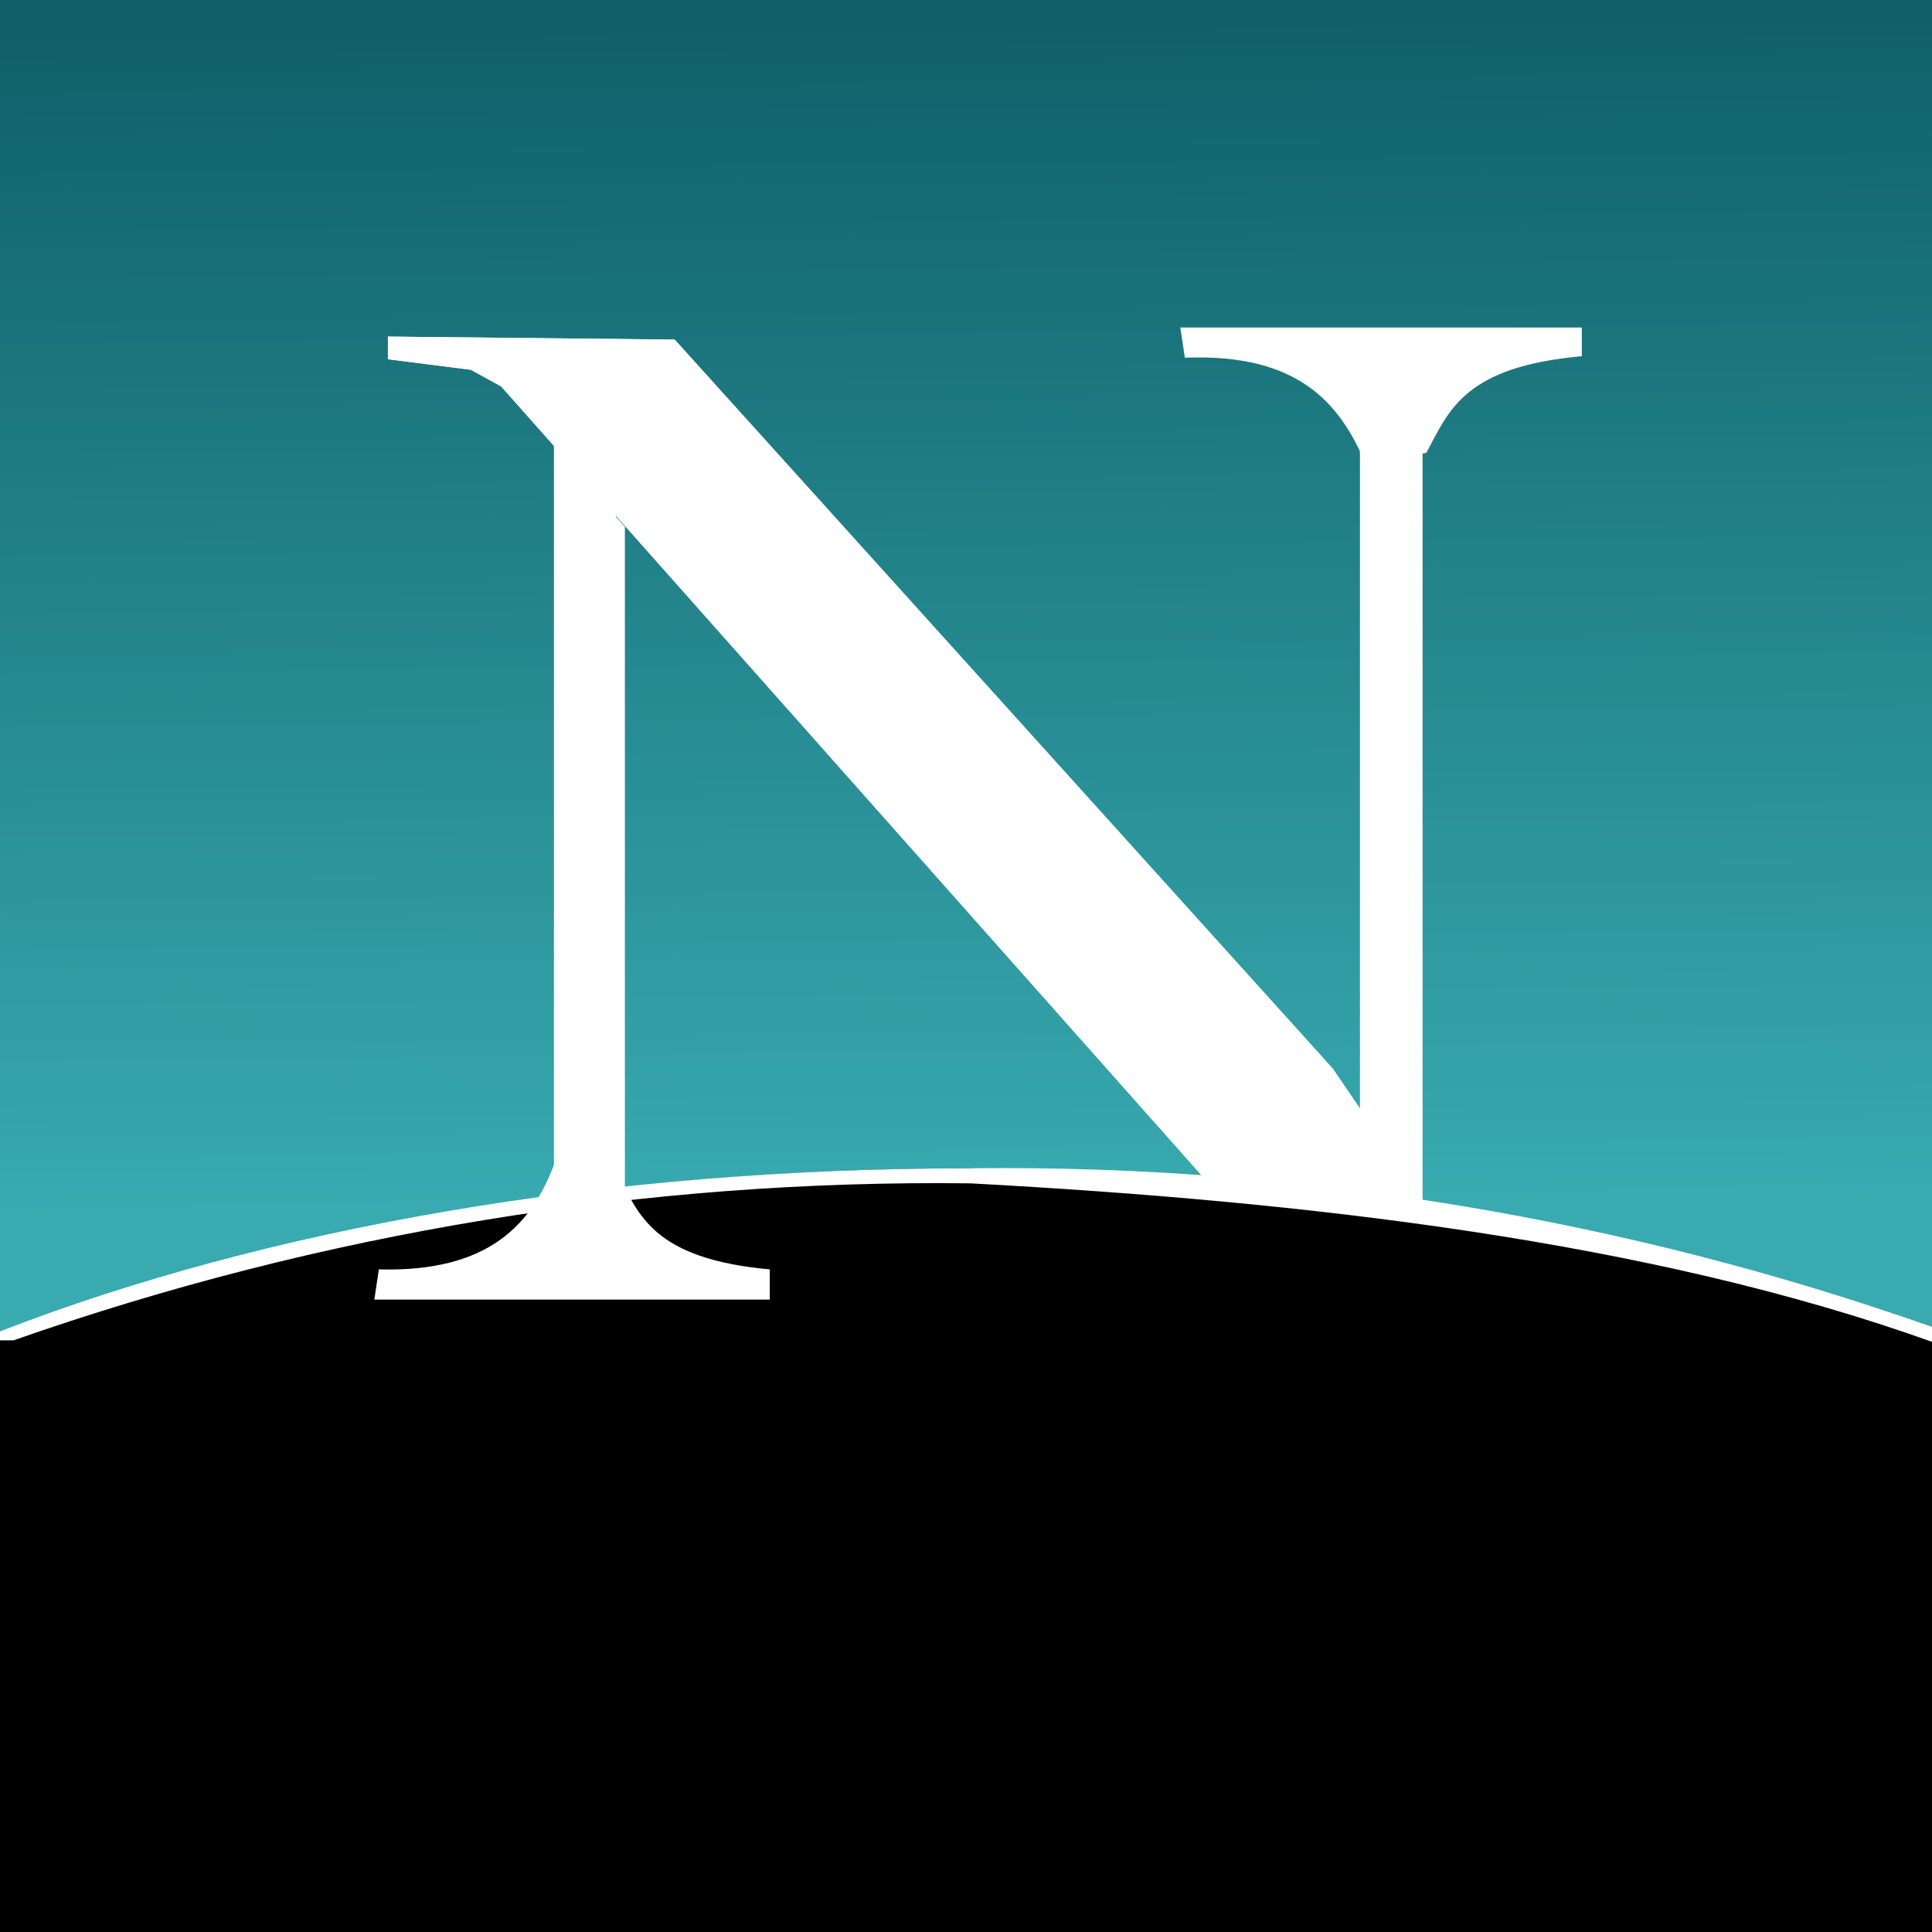
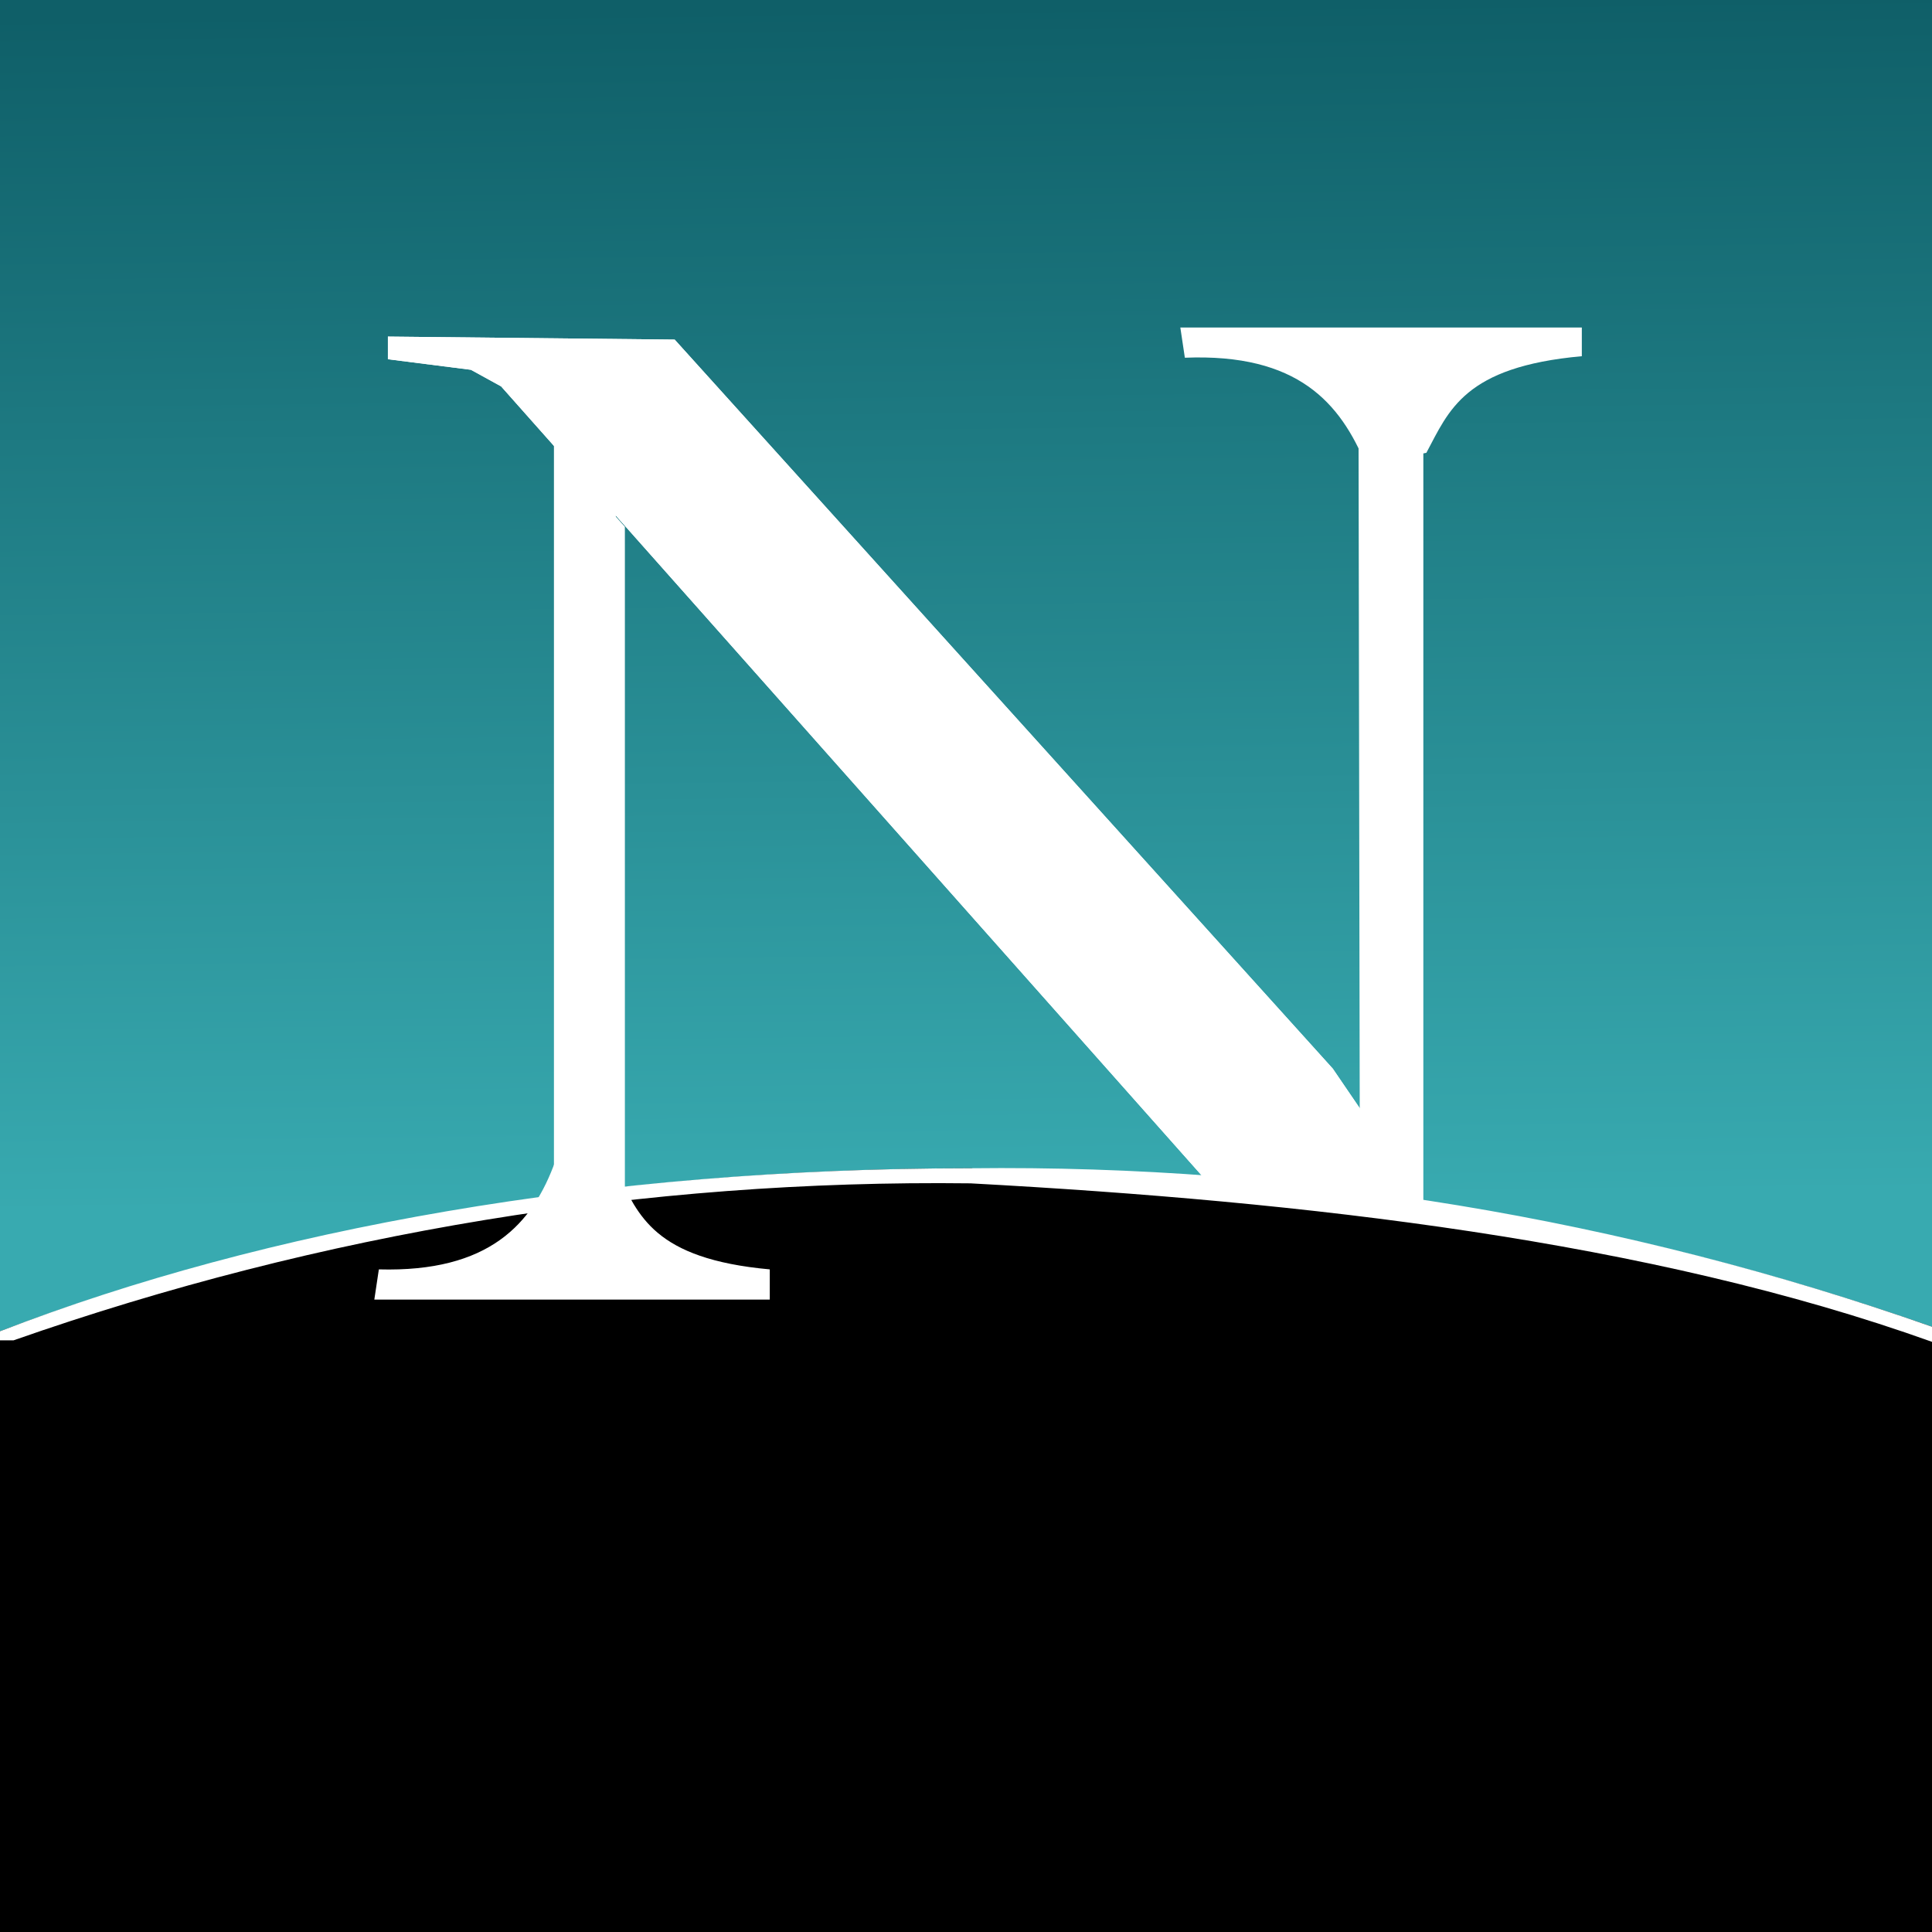
<svg xmlns="http://www.w3.org/2000/svg" viewBox="0 0 128 128">
-   <linearGradient id="a" gradientUnits="userSpaceOnUse" x1="63.57" x2="62.66" y1="1004.08" y2="924.79">
+   <linearGradient id="a" x1="63.6" x2="62.7" y1="1004.1" y2="924.8" gradientUnits="userSpaceOnUse">
    <stop offset="0" stop-color="#38aab0" />
    <stop offset="1" stop-color="#0f5f68" />
  </linearGradient>
-   <path d="m0 924.4h128v128h-128z" fill="url(#a)" transform="translate(0 -924.4)" />
-   <g transform="translate(-298.5 -341.6)">
-     <g fill="#fff">
-       <path d="m335.2 371 4.1 4.6v54.4h-4.1z" />
-       <path d="m335.8 371.9 4.1 4.6v53.5h-4.1v-58z" />
-       <path d="m324.1 431.1c7.6.5 10.6-2 12-7.2l4.1.9c1.4 2.8 2.4 5.7 10.3 6.3v2h-26.6l.3-2zm.1-65.7 5.5.7 2 1.1 46.7 52.6 14.4 1.4-6-8.8-43.6-48.3-19-.2z" fill-rule="evenodd" />
-       <path d="m324.2 365.4 5.5.7 2 1.1 46.7 52.6 14.4 1.4-6-8.8-43.6-48.3-19-.2z" fill-rule="evenodd" />
-       <path d="m388.6-423.4h4.15v57.02h-4.15z" transform="scale(1 -1)" />
-       <path d="m377 365.3c7.5-.3 10.3 3 12 7.1l4-.8c1.5-2.8 2.5-5.7 10.3-6.4v-1.9h-26.6z" fill-rule="evenodd" />
-     </g>
-     <path d="m362.9 419c-24.4 0-46.8 4.1-64.4 10.8v39.8h128v-40.1a185.5 185.5 0 0 0 -63.6-10.4z" />
-     <g fill="#fff">
-       <path d="m323.6 425.7c7.3.2 10.2-3 11.7-7.2l4.1.8c1.4 2.8 2.4 5.7 10.1 6.4v2h-26.2z" fill-rule="evenodd" />
-       <path d="m362.8 419c-24.4 0-46.7 4-64.3 10.8v.6h.9a184.8 184.8 0 0 1 63.4-10.4c22.2 1.2 45 3.8 63.7 10.5v-1a185.6 185.6 0 0 0 -63.7-10.5z" />
-     </g>
+   <path fill="url(#a)" d="M0 924.4h128v128H0z" transform="translate(0 -924.4)" />
+   <g fill="#fff">
+     <path d="M36.7 29.4l4.1 4.6v54.4h-4.1z" />
+     <path d="M37.3 30.3l4.1 4.6v53.5h-4.1v-58z" />
+     <path fill-rule="evenodd" d="M25.6 89.5c7.6.5 10.6-2 12-7.2l4.1.9c1.4 2.8 2.4 5.7 10.3 6.3v2H25.4l.3-2zm.1-65.7l5.5.7 2 1.1 46.7 52.6 14.4 1.4-6-8.8-43.6-48.3-19-.2z" />
+     <path fill-rule="evenodd" d="M25.7 23.8l5.5.7 2 1.1 46.7 52.6 14.4 1.4-6-8.8-43.6-48.3-19-.2z" />
+     <path d="M90.1 81.8h4.2v-57H90z" />
+     <path fill-rule="evenodd" d="M78.5 23.7c7.5-.3 10.3 3 12 7.1l4-.8c1.5-2.8 2.5-5.7 10.3-6.4v-1.9H78.2z" />
+   </g>
+   <path d="M64.4 77.4C40 77.4 17.6 81.5 0 88.2V128h128V87.9a185.5 185.5 0 0 0-63.6-10.4z" />
+   <g fill="#fff">
+     <path fill-rule="evenodd" d="M25.1 84.1c7.3.2 10.2-3 11.7-7.2l4.1.8c1.4 2.8 2.4 5.7 10.1 6.4v2H24.8z" />
+     <path d="M64.3 77.4c-24.4 0-46.7 4-64.3 10.8v.6h.9a184.8 184.8 0 0 1 63.4-10.4c22.2 1.2 45 3.8 63.7 10.5v-1a185.6 185.6 0 0 0-63.7-10.5z" />
  </g>
</svg>
